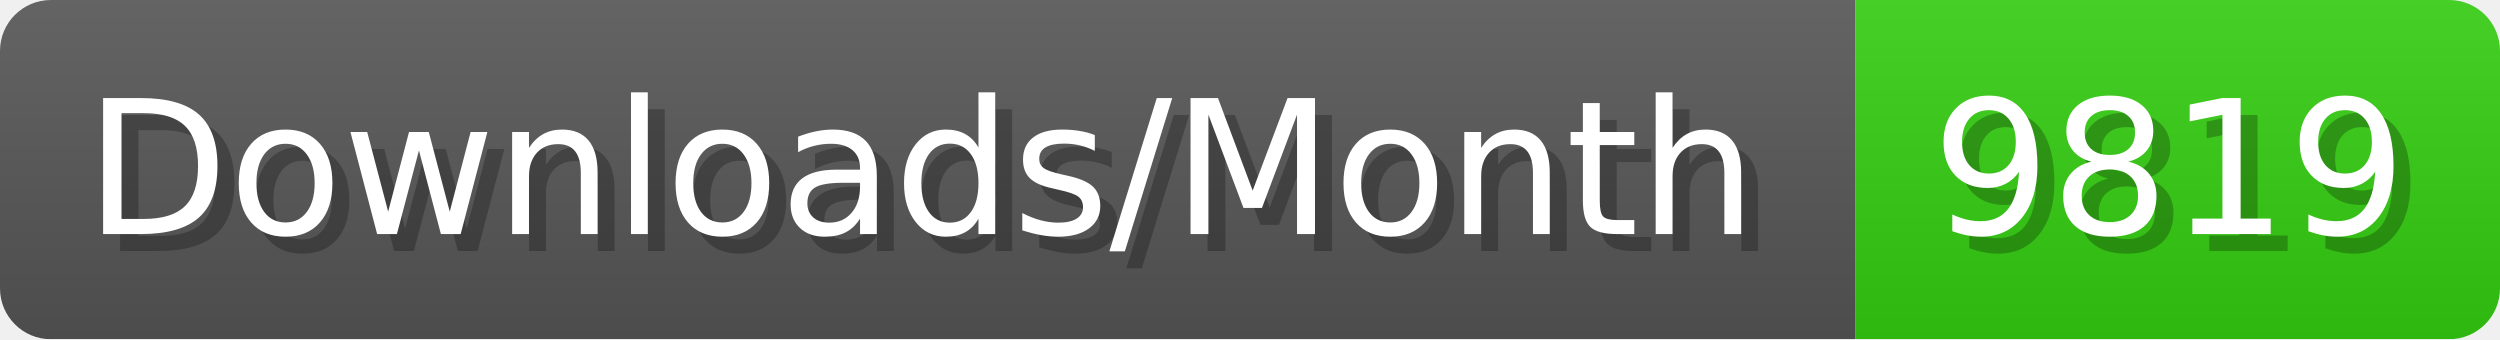
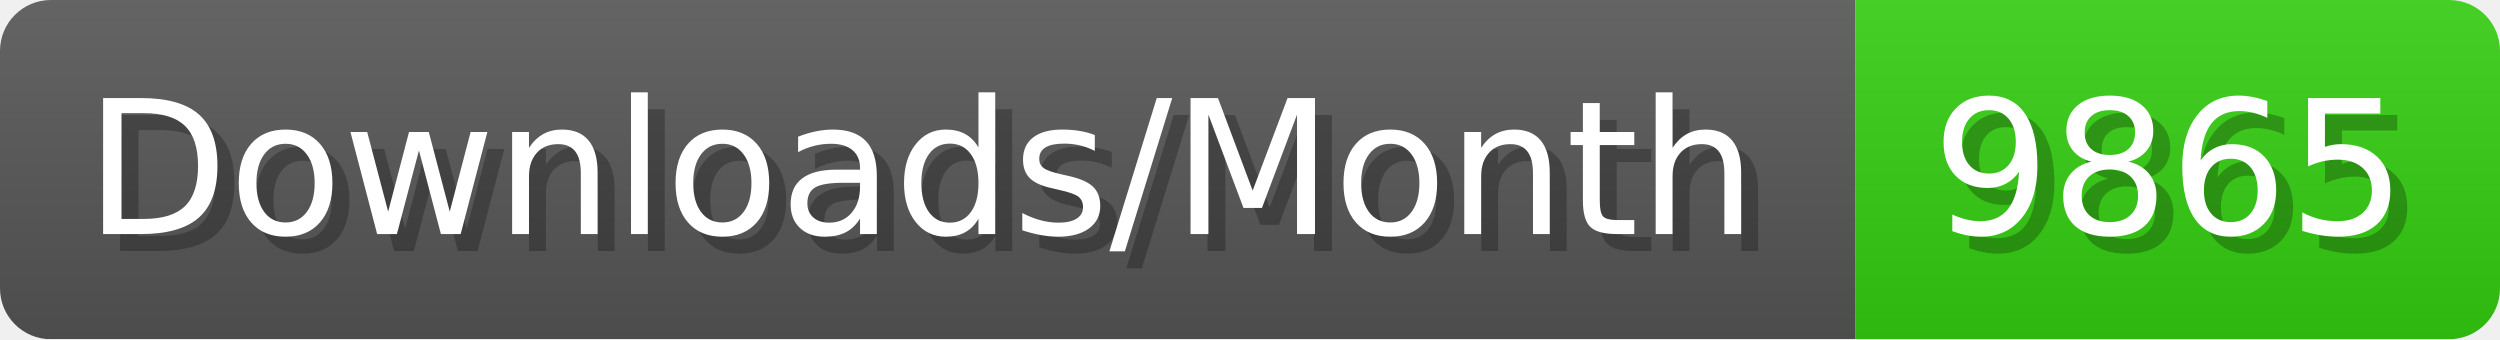
- <svg xmlns="http://www.w3.org/2000/svg" width="147.4" height="20" viewBox="0 0 1474 200" role="img" aria-label="Downloads/Month: 9819">
+ <svg xmlns="http://www.w3.org/2000/svg" width="147.4" height="20" viewBox="0 0 1474 200" role="img" aria-label="Downloads/Month: 9865">
  <linearGradient id="YlXUI" x2="0" y2="100%">
    <stop offset="0" stop-opacity=".1" stop-color="#EEE" />
    <stop offset="1" stop-opacity=".1" />
  </linearGradient>
  <mask id="JHhop">
    <rect width="1474" height="200" rx="30" fill="#FFF" />
  </mask>
  <g mask="url(#JHhop)">
    <rect width="1094" height="200" fill="#555" />
    <rect width="380" height="200" fill="#3C1" x="1094" />
    <rect width="1474" height="200" fill="url(#YlXUI)" />
  </g>
  <g aria-hidden="true" fill="#fff" text-anchor="start" font-family="Verdana,DejaVu Sans,sans-serif" font-size="110">
    <text x="60" y="148" textLength="994" fill="#000" opacity="0.25">Downloads/Month</text>
    <text x="50" y="138" textLength="994">Downloads/Month</text>
-     <text x="1149" y="148" textLength="280" fill="#000" opacity="0.25">9819</text>
-     <text x="1139" y="138" textLength="280">9819</text>
+     <text x="1149" y="148" textLength="280" fill="#000" opacity="0.25">9865</text>
+     <text x="1139" y="138" textLength="280">9865</text>
  </g>
</svg>
